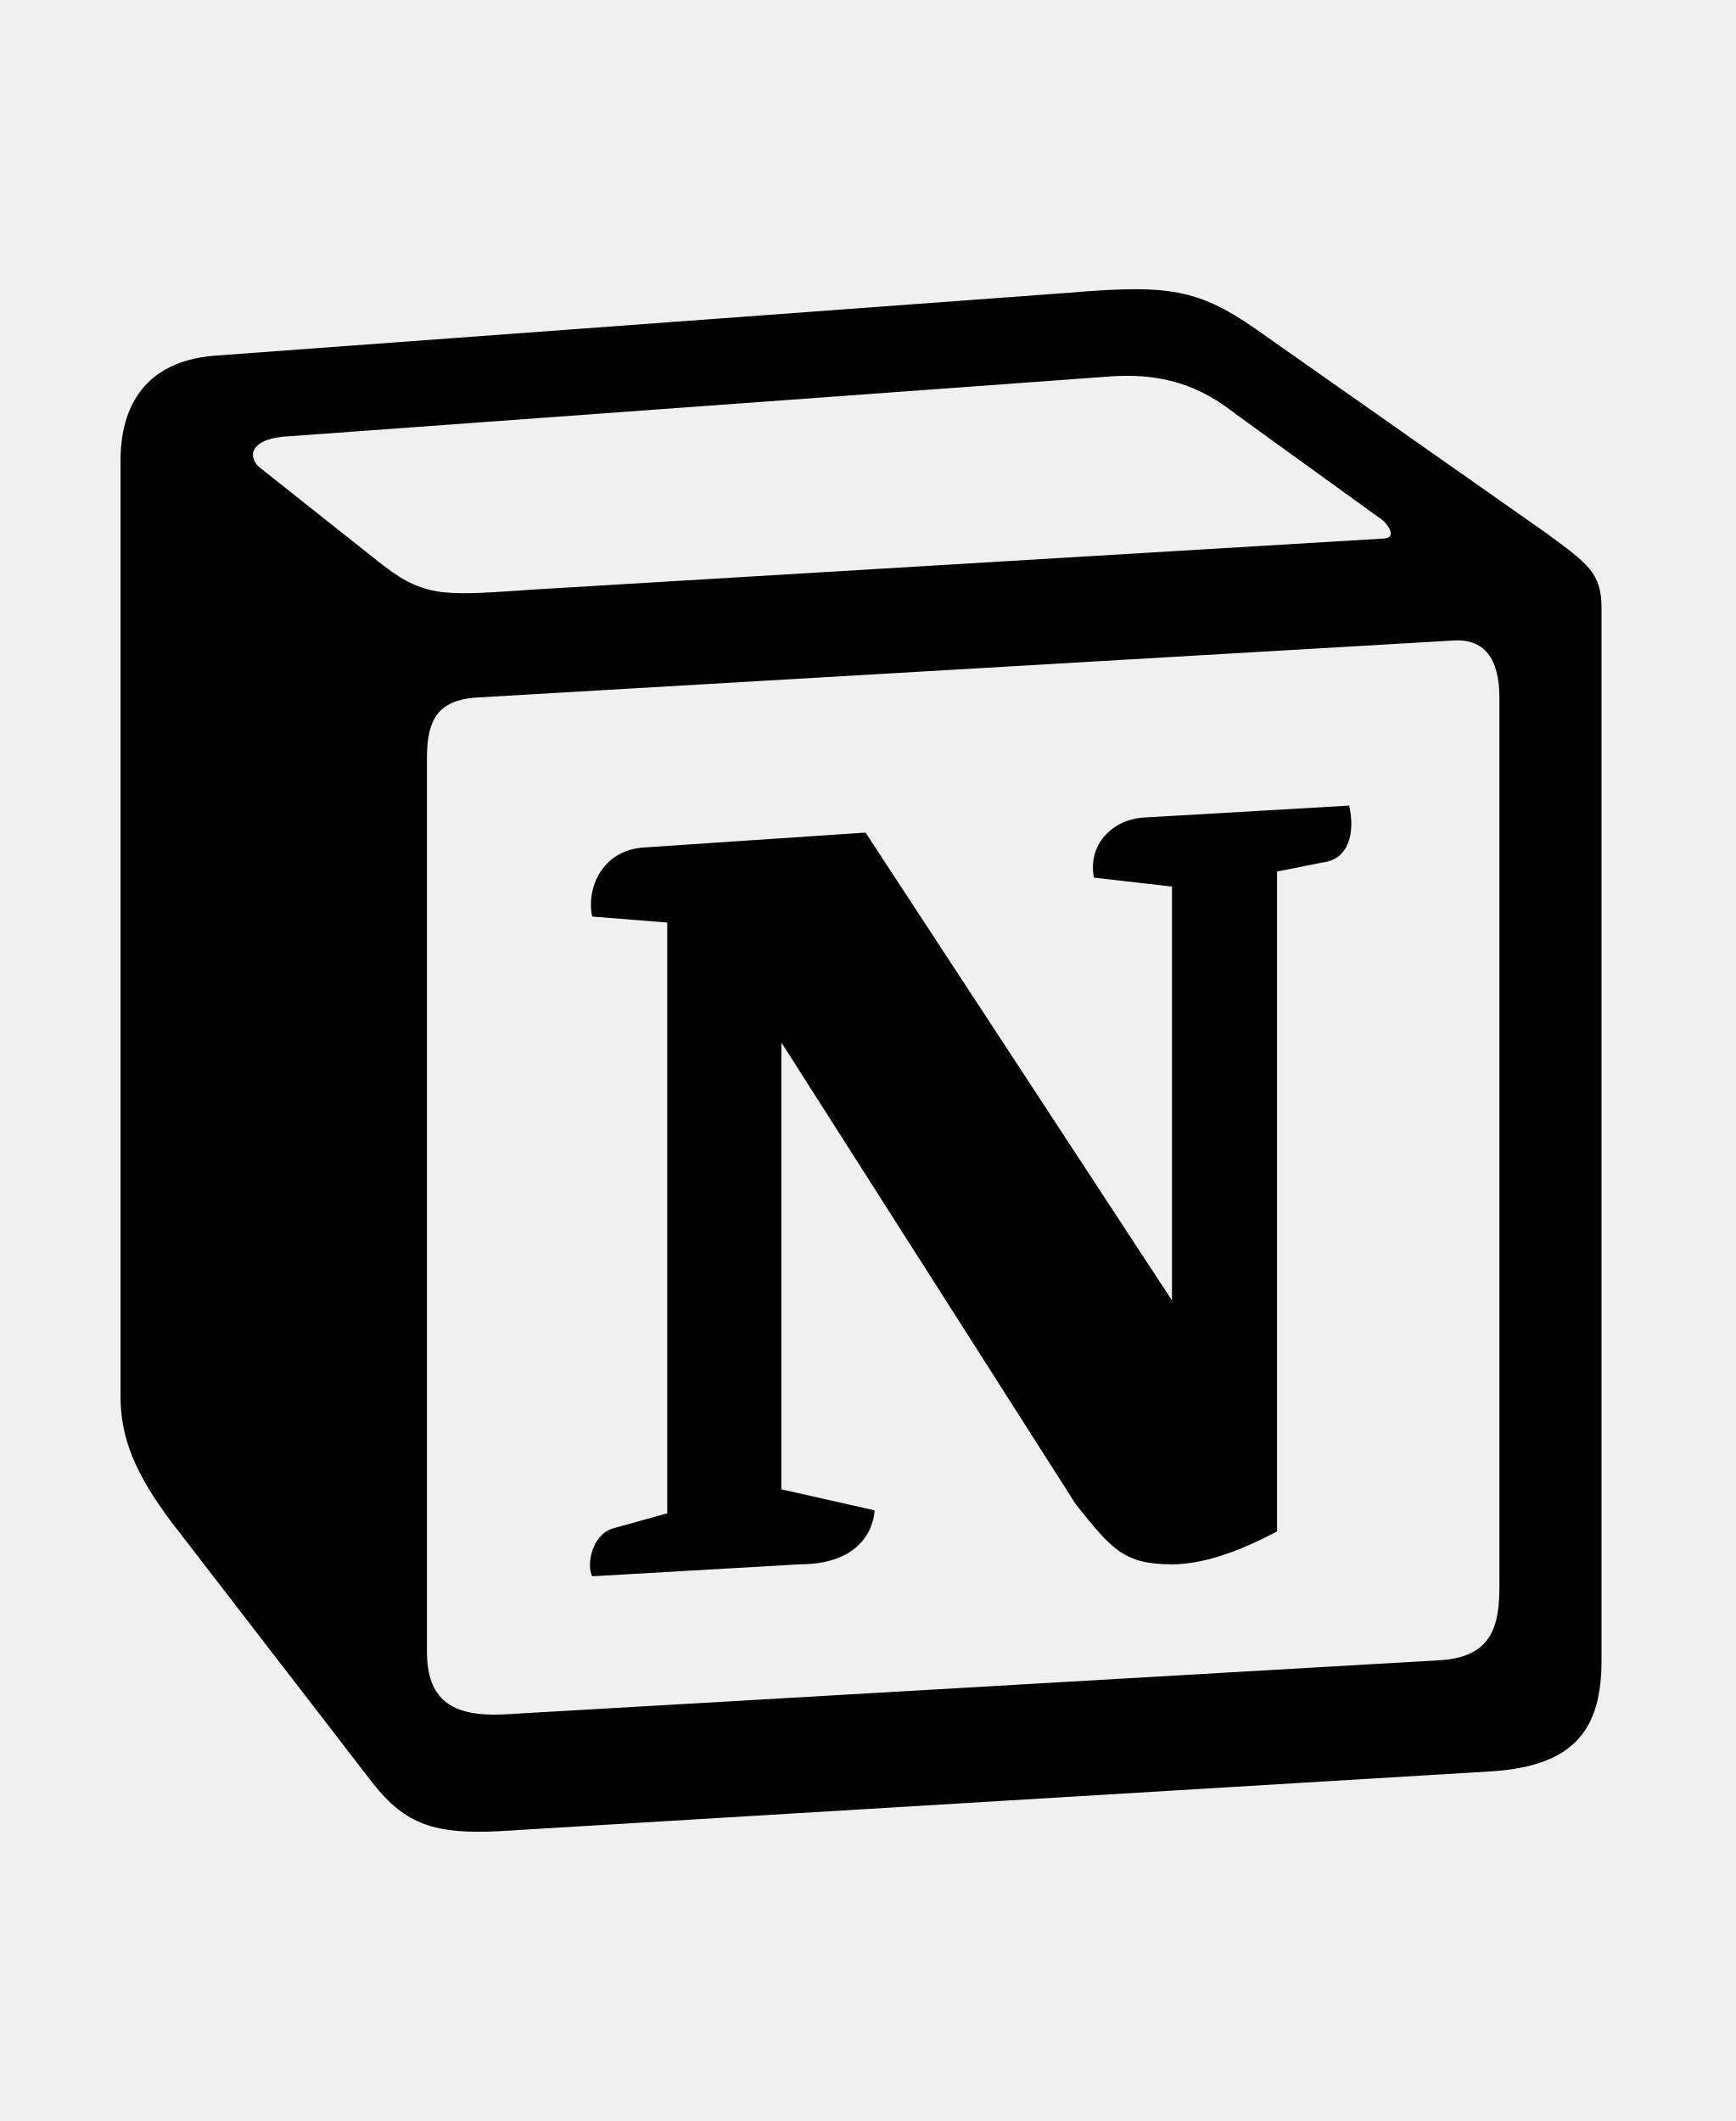
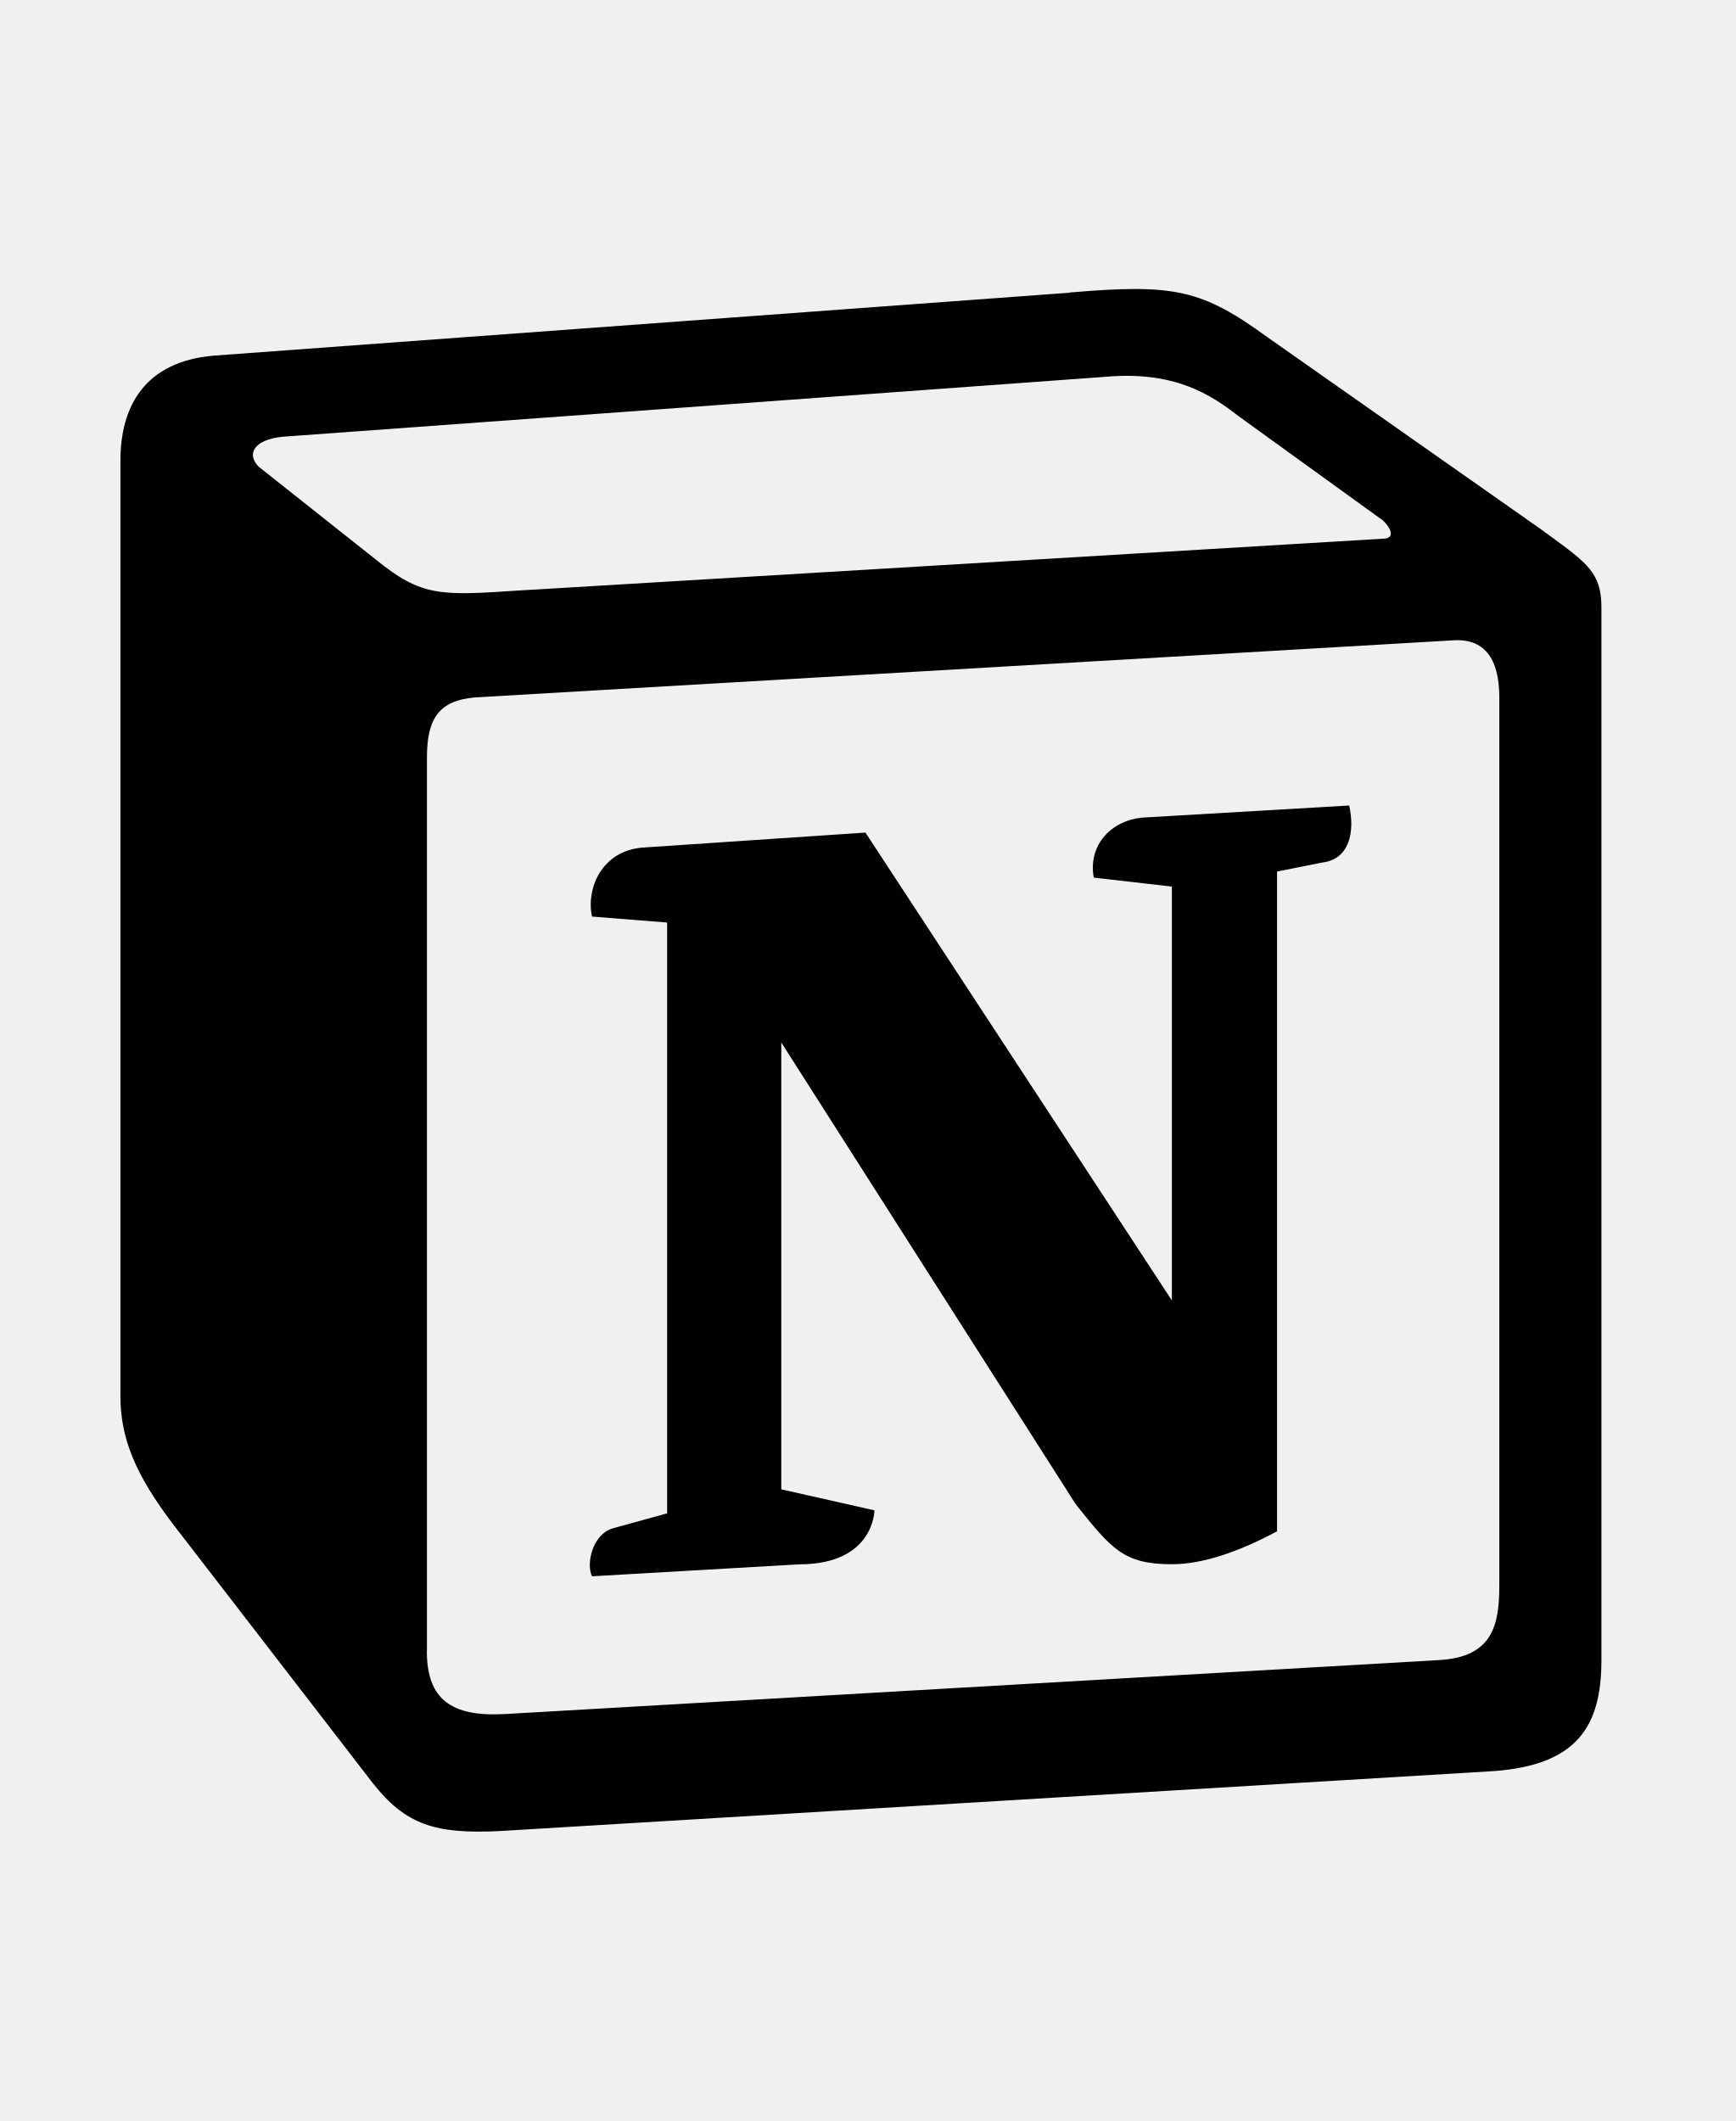
- <svg xmlns="http://www.w3.org/2000/svg" width="18" height="22" viewBox="0 0 18 22" fill="none">
-   <g clip-path="url(#clip0)">
-     <path fill-rule="evenodd" clip-rule="evenodd" d="M11.095 3.036L2.216 3.69C1.5 3.752 1.25 4.219 1.25 4.778V14.483C1.25 14.92 1.406 15.292 1.78 15.79L3.867 18.497C4.21 18.933 4.521 19.026 5.176 18.994L15.488 18.372C16.36 18.31 16.61 17.906 16.61 17.221V6.303C16.61 5.949 16.47 5.847 16.057 5.545C16.034 5.529 16.011 5.512 15.986 5.494L13.152 3.503C12.466 3.006 12.186 2.943 11.095 3.036ZM5.41 6.124C4.568 6.18 4.377 6.193 3.899 5.805L2.683 4.841C2.559 4.716 2.621 4.561 2.932 4.53L11.469 3.908C12.186 3.845 12.559 4.095 12.84 4.312L14.304 5.37C14.367 5.401 14.522 5.587 14.335 5.587L5.519 6.116L5.41 6.124ZM4.428 17.128V7.858C4.428 7.454 4.553 7.267 4.926 7.236L15.052 6.645C15.395 6.614 15.551 6.832 15.551 7.236V16.443C15.551 16.848 15.488 17.191 14.927 17.221L5.238 17.782C4.677 17.812 4.428 17.626 4.428 17.128ZM13.993 8.356C14.055 8.636 13.993 8.916 13.712 8.947L13.245 9.04V15.884C12.84 16.101 12.466 16.226 12.155 16.226C11.656 16.226 11.531 16.07 11.158 15.604L8.104 10.813V15.448L9.07 15.666C9.07 15.666 9.07 16.226 8.291 16.226L6.142 16.35C6.079 16.226 6.142 15.915 6.359 15.853L6.92 15.697V9.569L6.142 9.507C6.079 9.227 6.235 8.823 6.671 8.791L8.977 8.636L12.155 13.489V9.196L11.345 9.103C11.282 8.76 11.531 8.511 11.843 8.481L13.993 8.356Z" fill="black" />
+ <svg xmlns="http://www.w3.org/2000/svg" fill="none" height="22" viewBox="0 0 18 22" width="18">
+   <clipPath id="a">
+     <path d="m1 3h16v16h-16z" />
+   </clipPath>
+   <g clip-path="url(#a)">
+     <path clip-rule="evenodd" d="m11.095 3.036-8.88.653c-.716.062-.966.529-.966 1.088v9.705c0 .436.156.809.53 1.307l2.087 2.706c.343.436.654.529 1.309.498l10.312-.622c.872-.062 1.122-.467 1.122-1.151v-10.919c0-.354-.14-.456-.553-.757-.023-.017-.046-.034-.071-.052l-2.835-1.991c-.685-.498-.966-.56-2.056-.467zm-5.685 3.087c-.842.057-1.033.07-1.511-.318l-1.216-.964c-.124-.125-.062-.28.25-.311l8.537-.622c.716-.062 1.09.187 1.371.405l1.464 1.058c.062.031.218.217.031.217l-8.817.529zm-.982 11.004v-9.27c0-.404.125-.591.498-.623l10.125-.591c.344-.031.499.187.499.591v9.207c0 .405-.062.747-.624.778l-9.689.56c-.561.031-.81-.156-.81-.654zm9.565-8.772c.062.28 0 .56-.281.592l-.467.093v6.843c-.405.218-.779.342-1.091.342-.499 0-.624-.156-.997-.622l-3.054-4.79v4.635l.966.218s0 .56-.78.56l-2.149.124c-.062-.124 0-.435.218-.498l.561-.155v-6.128l-.779-.062c-.062-.28.093-.684.53-.716l2.306-.155 3.178 4.853v-4.293l-.81-.093c-.062-.343.187-.591.498-.622z" fill="#000" fill-rule="evenodd" />
  </g>
-   <defs>
-     <clipPath id="clip0">
-       <path d="M1 3H17V19H1V3Z" fill="white" />
-     </clipPath>
-   </defs>
</svg>
